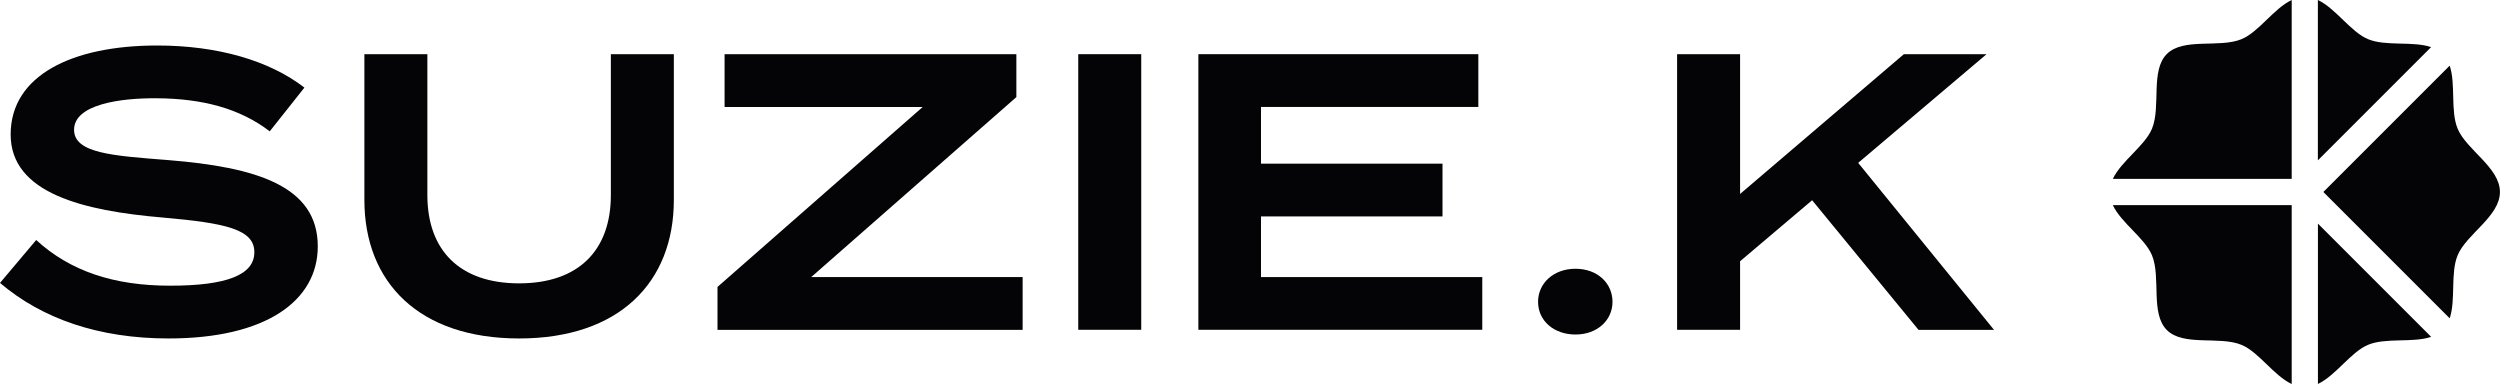
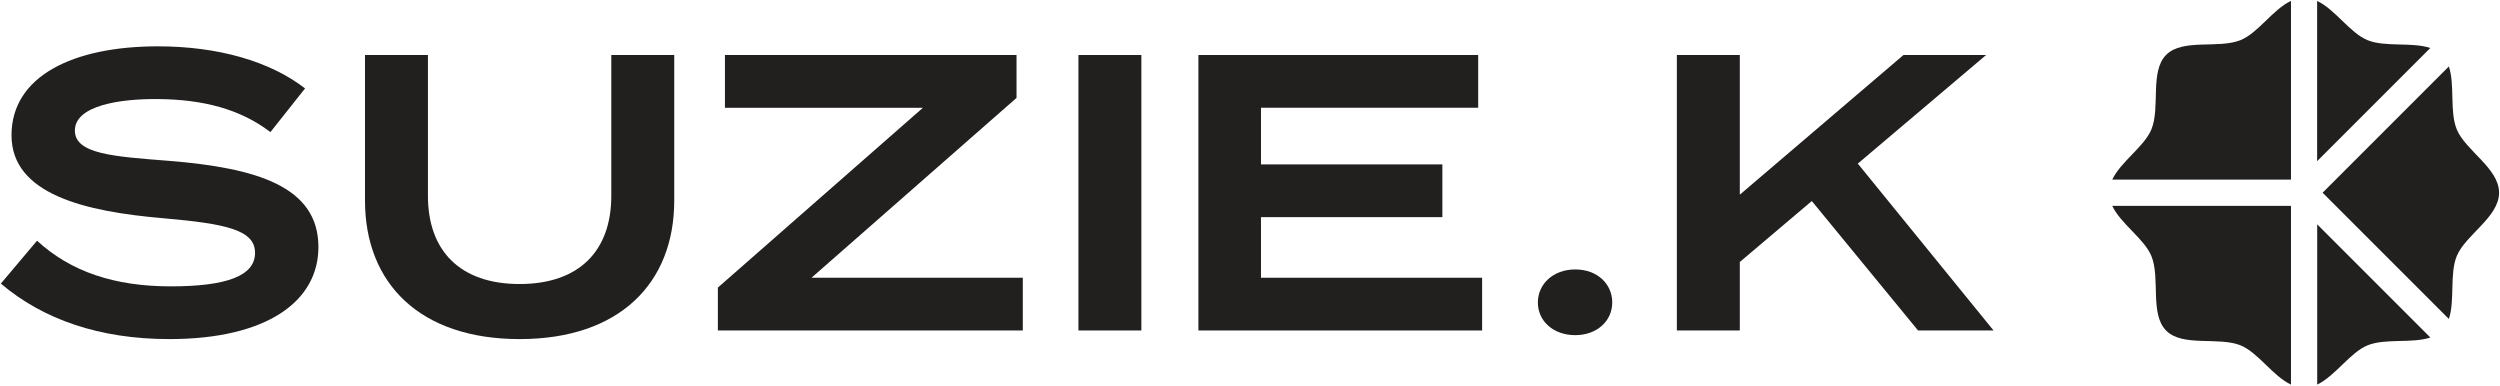
- <svg xmlns="http://www.w3.org/2000/svg" id="Layer_1" viewBox="0 0 406.03 62.36">
+ <svg xmlns="http://www.w3.org/2000/svg" id="Layer_1" viewBox="0 0 406.31 62.65">
  <defs>
-     <style>.cls-1{fill:#040407;}</style>
+     <style>.cls-1{fill:#221f1f;}</style>
  </defs>
-   <path class="cls-1" d="M51.61,40.01c0,8.83-8.38,14.96-24.24,14.96-11.32,0-20.53-3.2-27.37-9.02l5.88-6.97c5.5,5.05,12.6,7.42,21.74,7.42s13.69-1.73,13.69-5.44-4.6-4.73-14.9-5.63c-12.79-1.09-24.68-3.9-24.68-13.49S11.7,7.39,25.52,7.39c9.78,0,18.23,2.43,23.92,6.84l-5.63,7.1c-4.92-3.77-11-5.31-18.29-5.37-6.08-.06-13.49,1.02-13.49,5.12,0,3.84,6.39,4.22,15.28,4.92,14.26,1.15,24.3,4.16,24.3,14Z" />
-   <path class="cls-1" d="M109.44,8.8v23.66c0,13.43-8.89,22.51-25.13,22.51s-25.13-9.08-25.13-22.51V8.8h10.23V31.69c0,8.95,5.24,14.33,14.9,14.33s14.9-5.37,14.9-14.33V8.8h10.23Z" />
-   <path class="cls-1" d="M165.07,15.77l-33.32,29.23h34.34v8.57h-49.56v-6.97l33.32-29.22h-32.17V8.8h47.39v6.97Z" />
-   <path class="cls-1" d="M175.12,53.56V8.8h10.23V53.56h-10.23Z" />
-   <path class="cls-1" d="M240.74,44.99v8.57h-46.11V8.8h45.47v8.57h-35.3v9.21h29.48v8.57h-29.48v9.85h35.94Z" />
-   <path class="cls-1" d="M249.8,49.02c0-3,2.49-5.37,6.08-5.37s6.01,2.37,6.01,5.37-2.49,5.31-6.01,5.31-6.08-2.24-6.08-5.31Z" />
-   <path class="cls-1" d="M311.58,53.56l-17.27-21.04-11.7,9.91v11.13h-10.23V8.8h10.23V31.5l26.6-22.7h13.43l-20.85,17.65,22.06,27.12h-12.28Z" />
-   <path class="cls-1" d="M399.15,20.9c-1.2-2.88-.28-7.24-1.29-10.24l-20.52,20.52,20.52,20.52c1.01-3,.09-7.35,1.29-10.24,1.43-3.45,6.87-6.31,6.87-10.28s-5.44-6.83-6.87-10.28Z" />
-   <path class="cls-1" d="M376.46,26.03l18.38-18.38c-3-1.01-7.35-.09-10.24-1.29-2.8-1.16-5.22-4.97-8.15-6.36V26.03Z" />
-   <path class="cls-1" d="M372.2,29.05V0c-2.93,1.39-5.34,5.2-8.15,6.36-3.58,1.48-9.43-.29-12.13,2.41-2.7,2.7-.93,8.55-2.41,12.13-1.16,2.8-4.97,5.22-6.36,8.15h29.05Z" />
-   <path class="cls-1" d="M376.46,36.33v26.03c2.93-1.39,5.35-5.2,8.15-6.36,2.88-1.2,7.24-.28,10.24-1.29l-18.38-18.38Z" />
-   <path class="cls-1" d="M372.2,33.32h-29.05c1.39,2.93,5.2,5.34,6.36,8.15,1.48,3.58-.29,9.43,2.41,12.13,2.7,2.7,8.55,.93,12.13,2.41,2.8,1.16,5.21,4.97,8.15,6.36v-29.05Z" />
+   <path class="cls-1" d="M51.75,40.15c0,8.83-8.38,14.96-24.24,14.96-11.32,0-20.53-3.2-27.37-9.02l5.88-6.97c5.5,5.05,12.6,7.42,21.74,7.42s13.69-1.73,13.69-5.44-4.6-4.73-14.9-5.63c-12.79-1.09-24.68-3.9-24.68-13.49S11.84,7.53,25.66,7.53c9.78,0,18.23,2.43,23.92,6.84l-5.63,7.1c-4.92-3.77-11-5.31-18.29-5.37-6.08-.06-13.49,1.02-13.49,5.12,0,3.84,6.39,4.22,15.28,4.92,14.26,1.15,24.3,4.16,24.3,14Z" />
+   <path class="cls-1" d="M109.58,8.94v23.66c0,13.43-8.89,22.51-25.13,22.51s-25.13-9.08-25.13-22.51V8.94h10.23V31.83c0,8.95,5.24,14.33,14.9,14.33s14.9-5.37,14.9-14.33V8.94h10.23Z" />
+   <path class="cls-1" d="M165.21,15.91l-33.32,29.23h34.34v8.57h-49.56v-6.97l33.32-29.22h-32.17V8.94h47.39v6.97Z" />
+   <path class="cls-1" d="M175.27,53.71V8.94h10.23V53.71h-10.23Z" />
+   <path class="cls-1" d="M240.88,45.14v8.57h-46.11V8.94h45.47v8.57h-35.3v9.21h29.48v8.57h-29.48v9.85h35.94Z" />
+   <path class="cls-1" d="M249.94,49.16c0-3,2.49-5.37,6.08-5.37s6.01,2.37,6.01,5.37-2.49,5.31-6.01,5.31-6.08-2.24-6.08-5.31Z" />
+   <path class="cls-1" d="M311.73,53.71l-17.27-21.04-11.7,9.91v11.13h-10.23V8.94h10.23V31.64l26.6-22.7h13.43l-20.85,17.65,22.06,27.12h-12.28Z" />
+   <g>
+     <path class="cls-1" d="M399.29,21.04c-1.2-2.88-.28-7.24-1.29-10.24l-20.52,20.52,20.52,20.52c1.01-3,.09-7.35,1.29-10.24,1.43-3.45,6.87-6.31,6.87-10.28s-5.44-6.83-6.87-10.28Z" />
+     <path class="cls-1" d="M376.6,26.18l18.38-18.38c-3-1.01-7.35-.09-10.24-1.29-2.8-1.16-5.22-4.97-8.15-6.36V26.18Z" />
+     <path class="cls-1" d="M372.34,29.19V.14c-2.93,1.39-5.34,5.2-8.15,6.36-3.58,1.48-9.43-.29-12.13,2.41-2.7,2.7-.93,8.55-2.41,12.13-1.16,2.8-4.97,5.22-6.36,8.15h29.05Z" />
+     <path class="cls-1" d="M376.6,36.47v26.03c2.93-1.39,5.35-5.2,8.15-6.36,2.88-1.2,7.24-.28,10.24-1.29l-18.38-18.38Z" />
+     <path class="cls-1" d="M372.34,33.46h-29.05c1.39,2.93,5.2,5.34,6.36,8.15,1.48,3.58-.29,9.43,2.41,12.13,2.7,2.7,8.55,.93,12.13,2.41,2.8,1.16,5.21,4.97,8.15,6.36v-29.05Z" />
+   </g>
</svg>
